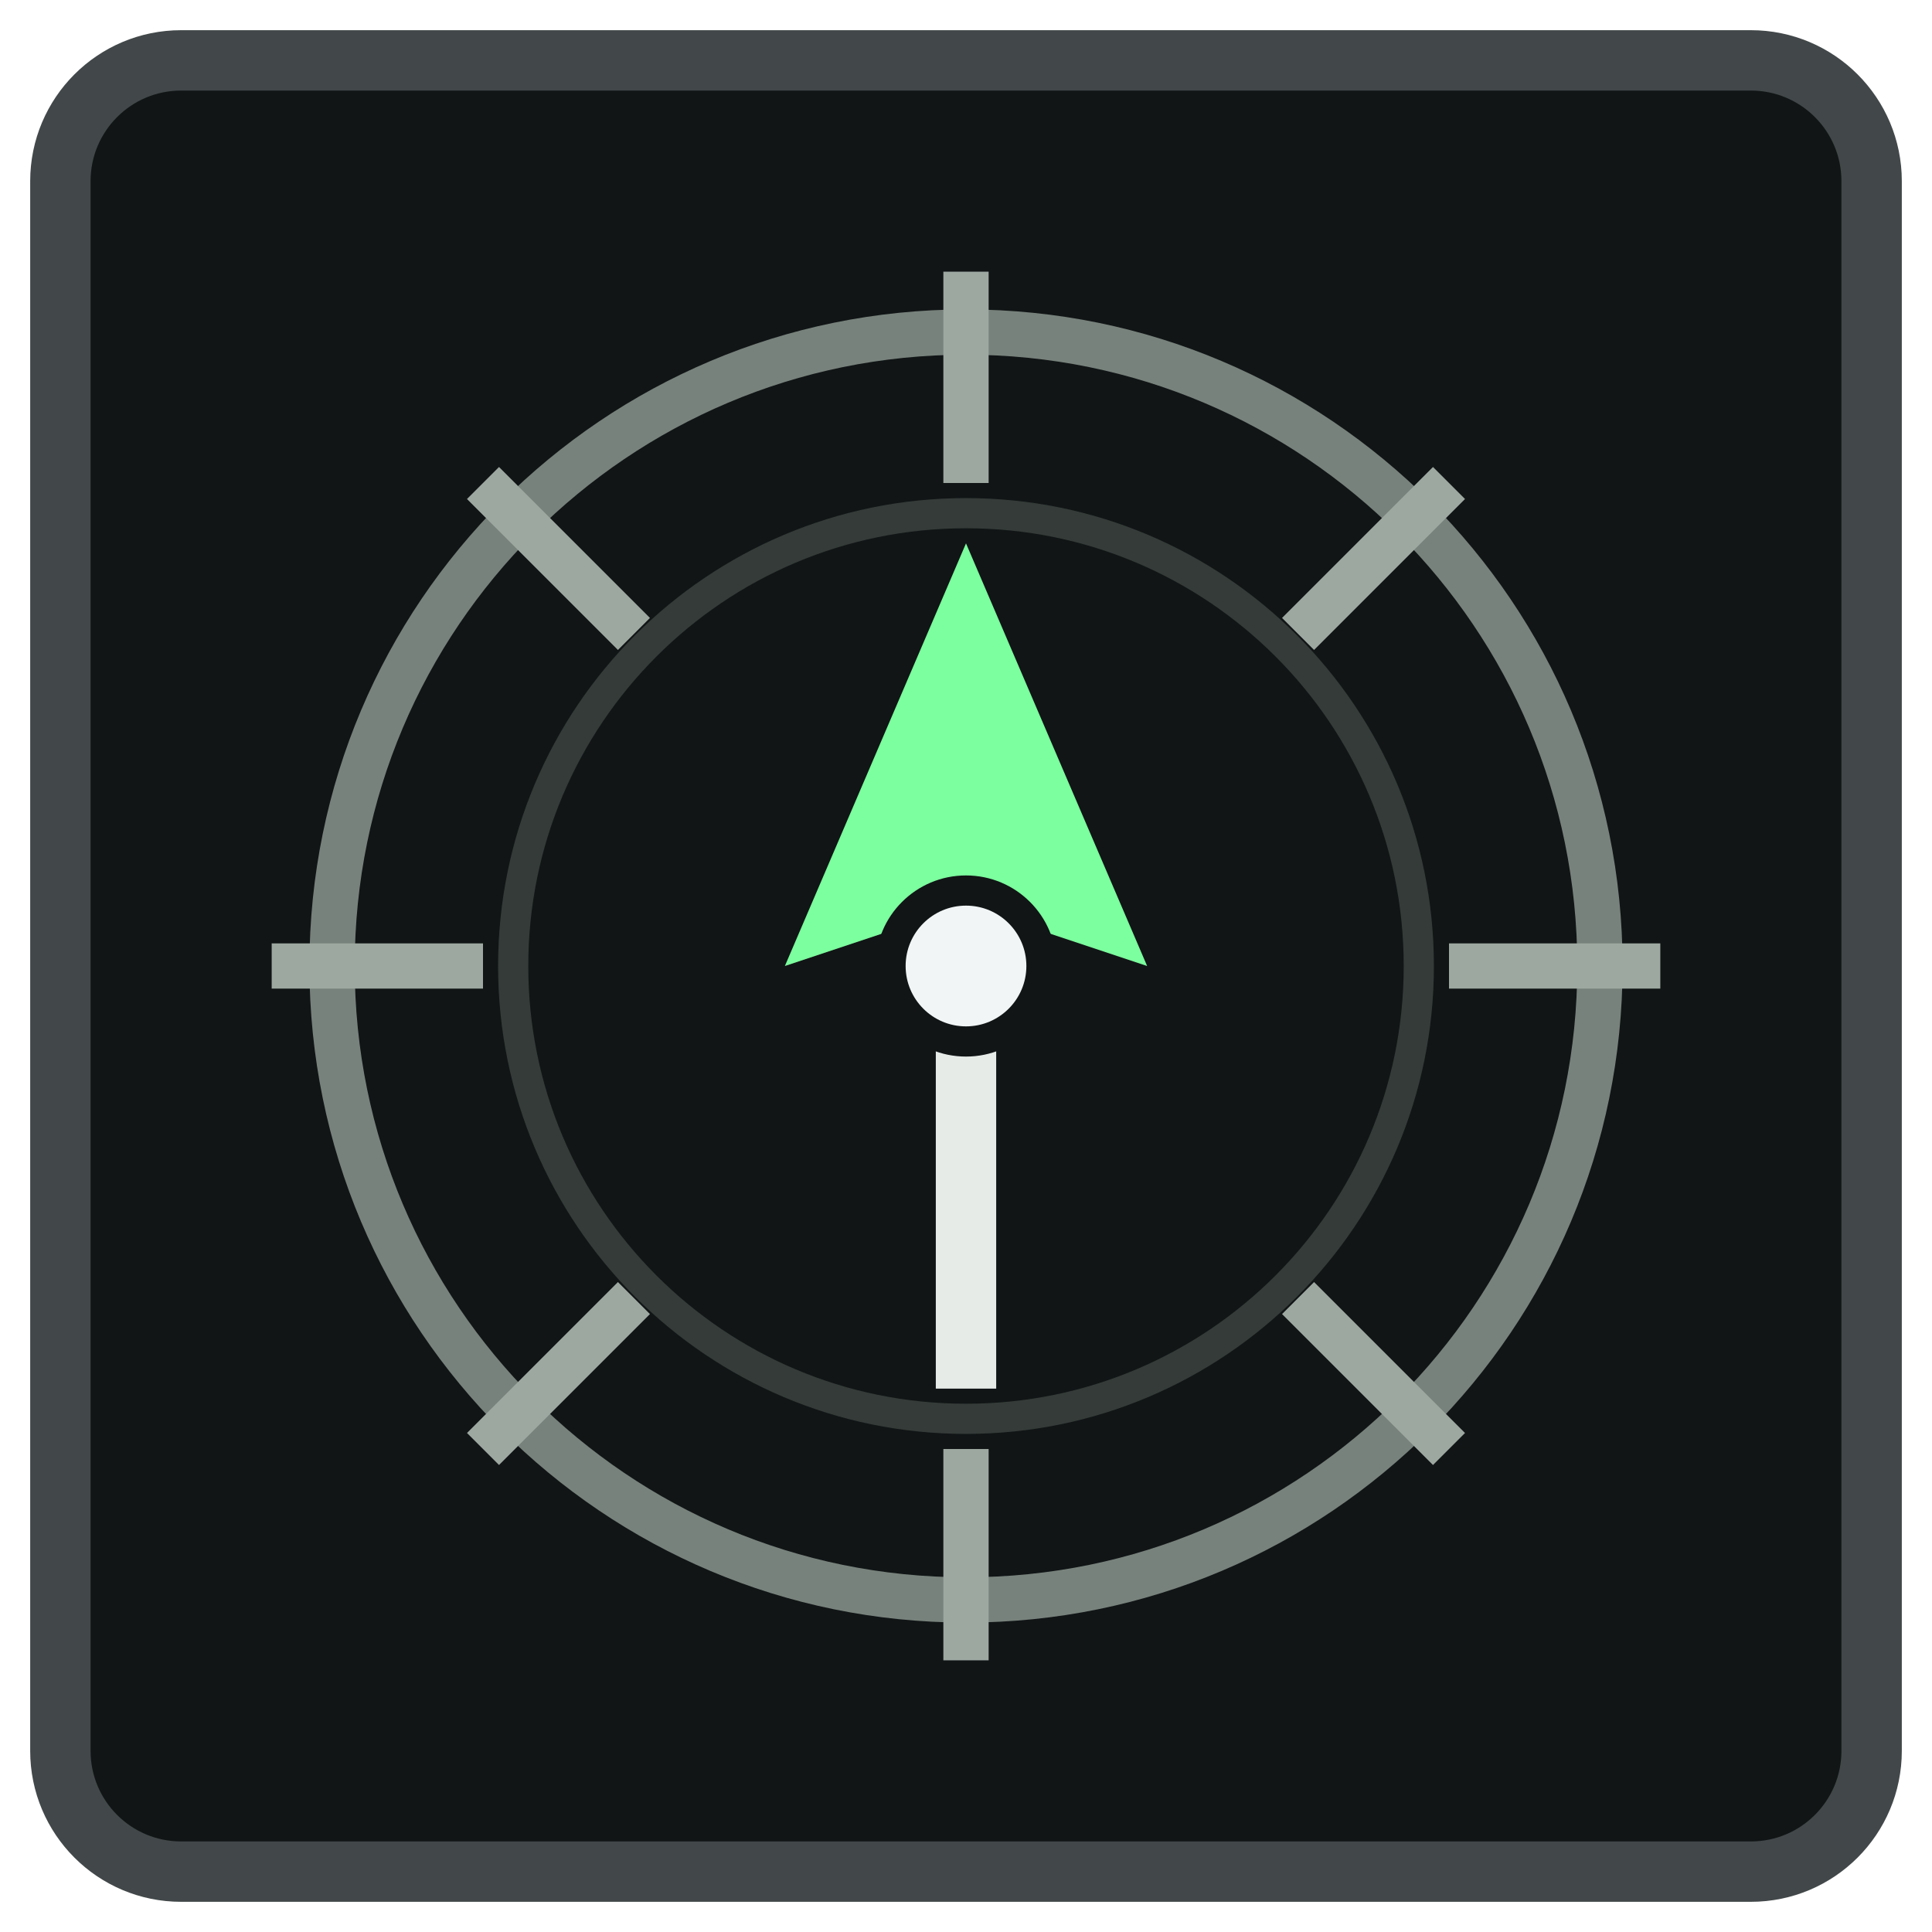
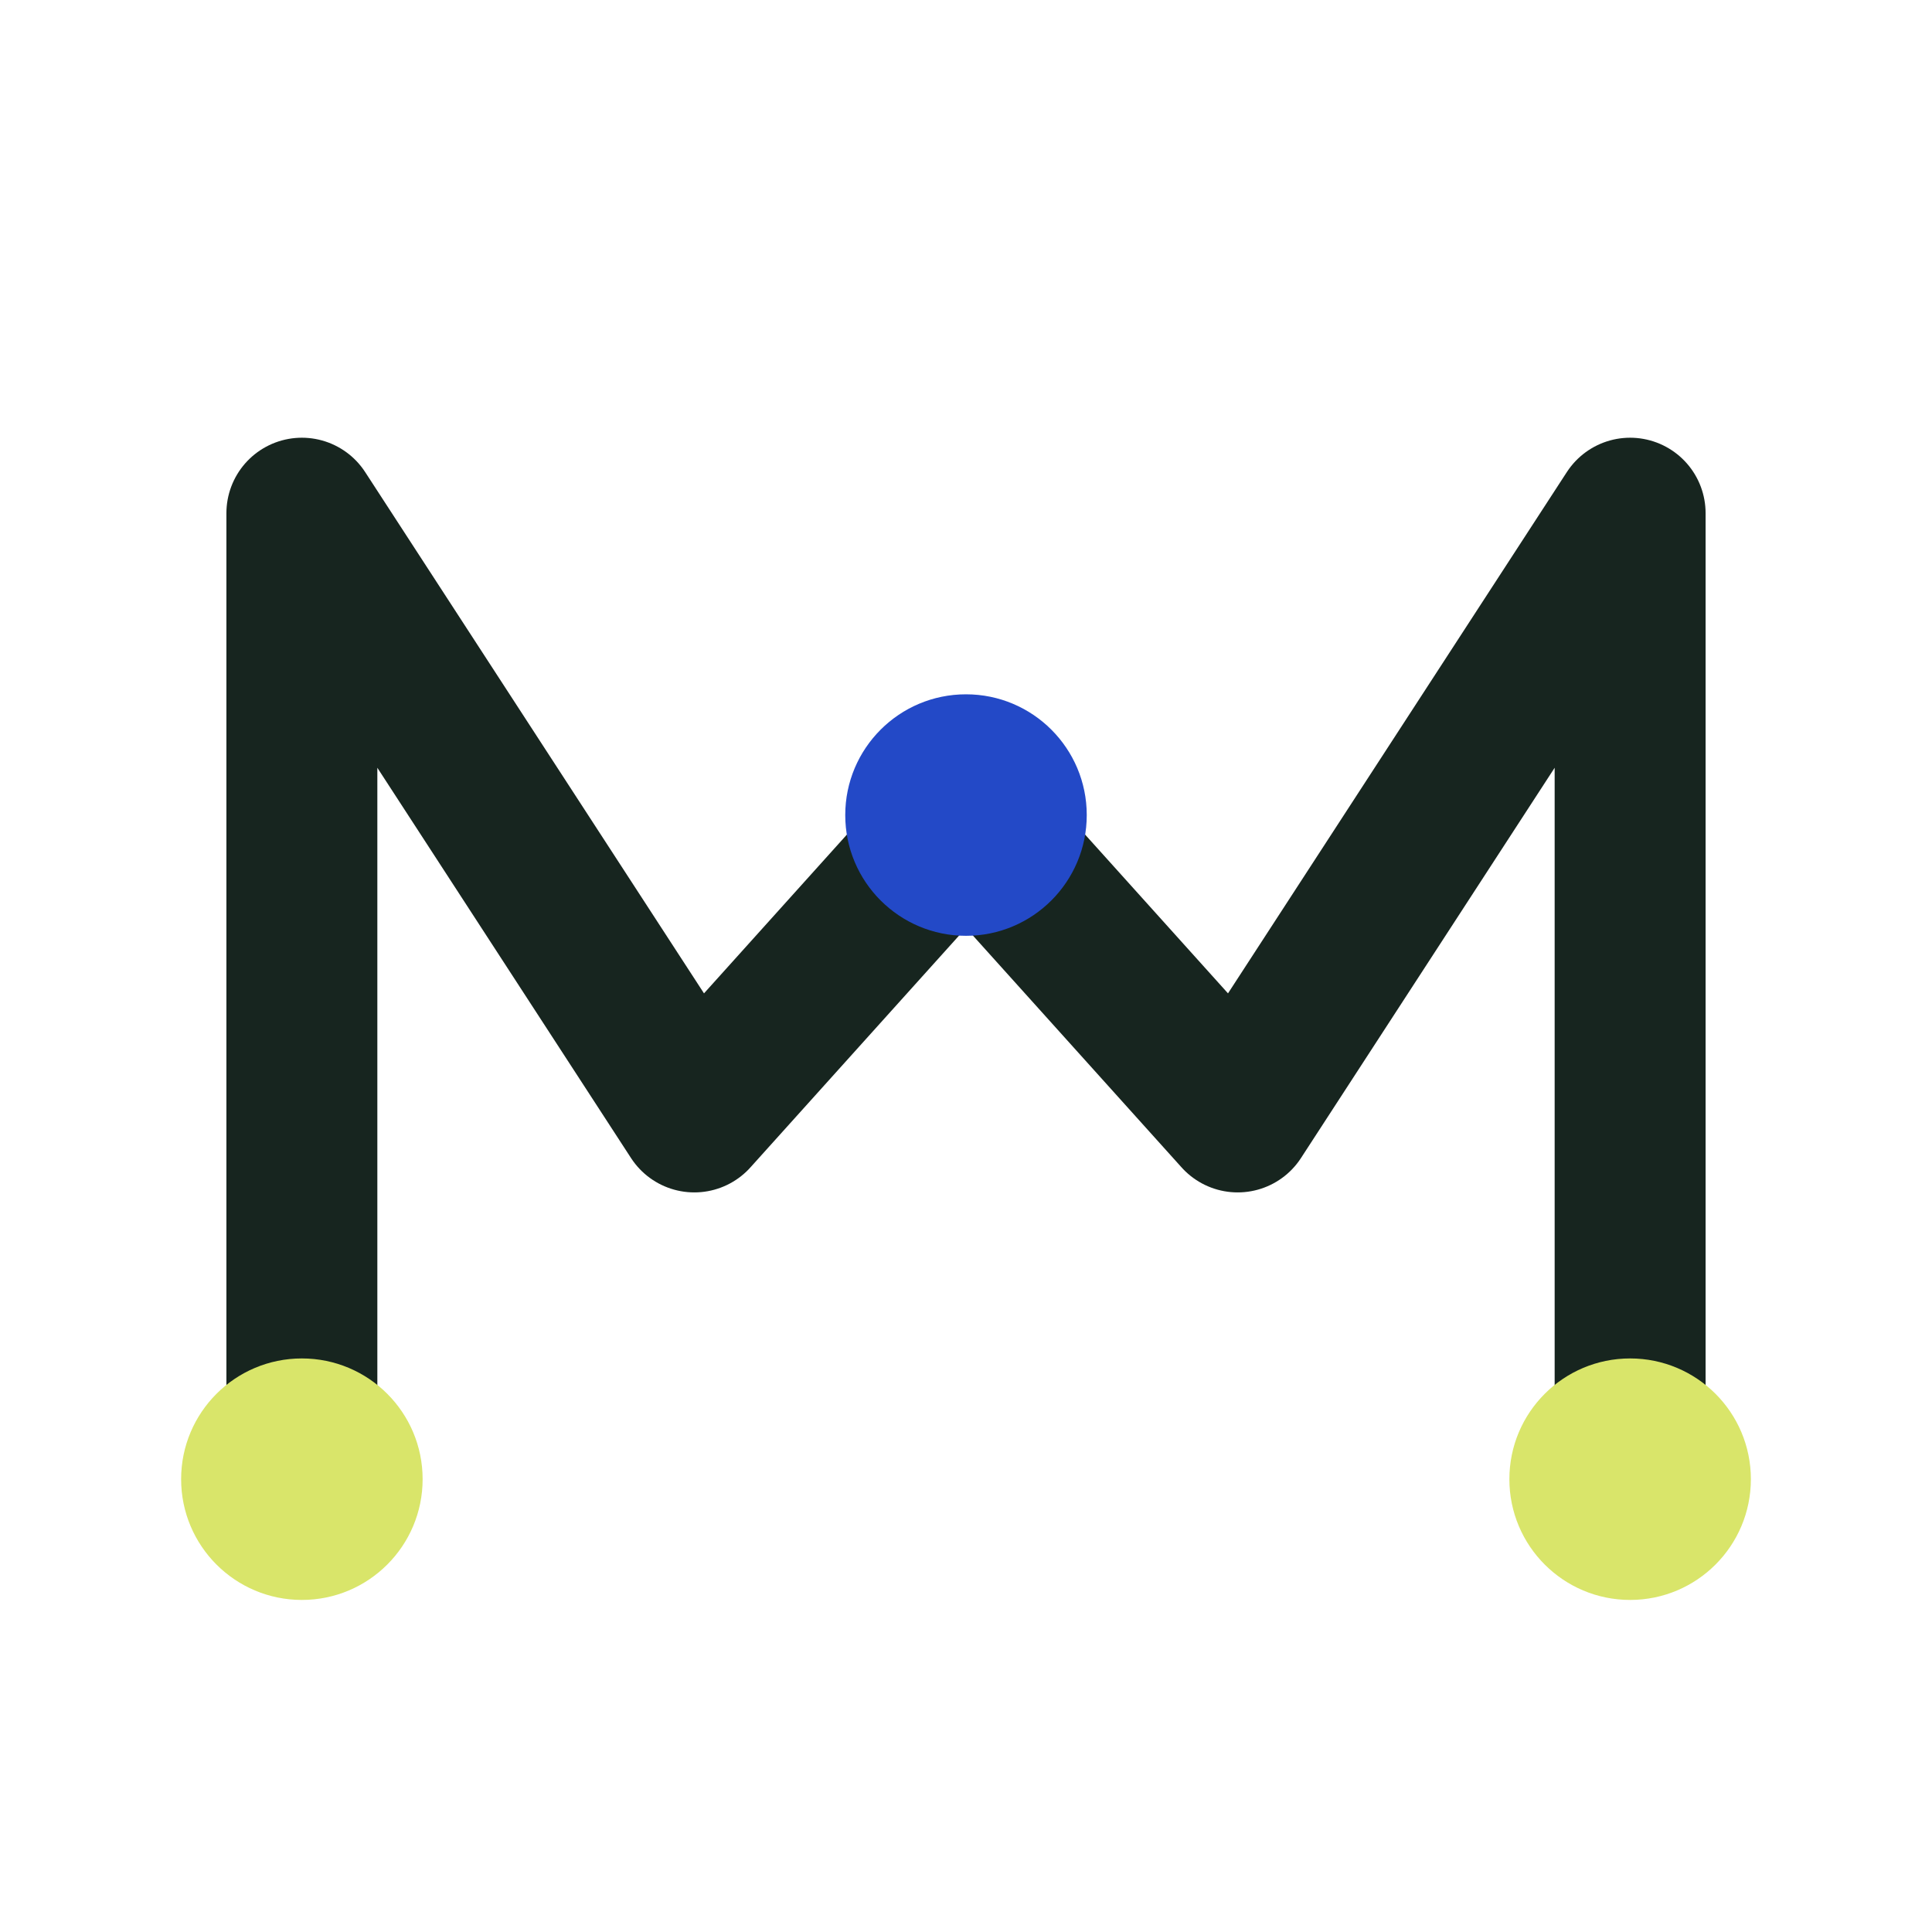
<svg xmlns="http://www.w3.org/2000/svg" viewBox="0 0 64 64" fill="none">
-   <rect x="2" y="2" width="60" height="60" rx="4" fill="#111516" stroke="#424849" stroke-width="2" />
-   <circle cx="32" cy="32" r="21" stroke="#78827c" stroke-width="1.5" />
-   <circle cx="32" cy="32" r="15" stroke="#343b38" stroke-width="1" />
-   <path d="M32 9v7m0 32v7M9 32h7m32 0h7M16 16l5 5m22 22 5 5m0-32-5 5m-22 22-5 5" stroke="#9da8a1" stroke-width="1.5" />
-   <path d="m32 18 6 14-6-2-6 2 6-14Z" fill="#7cff9e" />
-   <path d="M32 32v14" stroke="#e6ebe8" stroke-width="2" />
-   <circle cx="32" cy="32" r="2.5" fill="#f2f5f5" stroke="#111516" stroke-width="1" />
+   <path d="M10 49V17l13 20 9-10 9 10 13-20v32" stroke="#17251f" stroke-width="5" stroke-linecap="round" stroke-linejoin="round" />
+   <circle cx="32" cy="27" r="4" fill="#2349c7" />
+   <circle cx="10" cy="49" r="4" fill="#d9e56a" />
+   <circle cx="54" cy="49" r="4" fill="#d9e56a" />
</svg>
